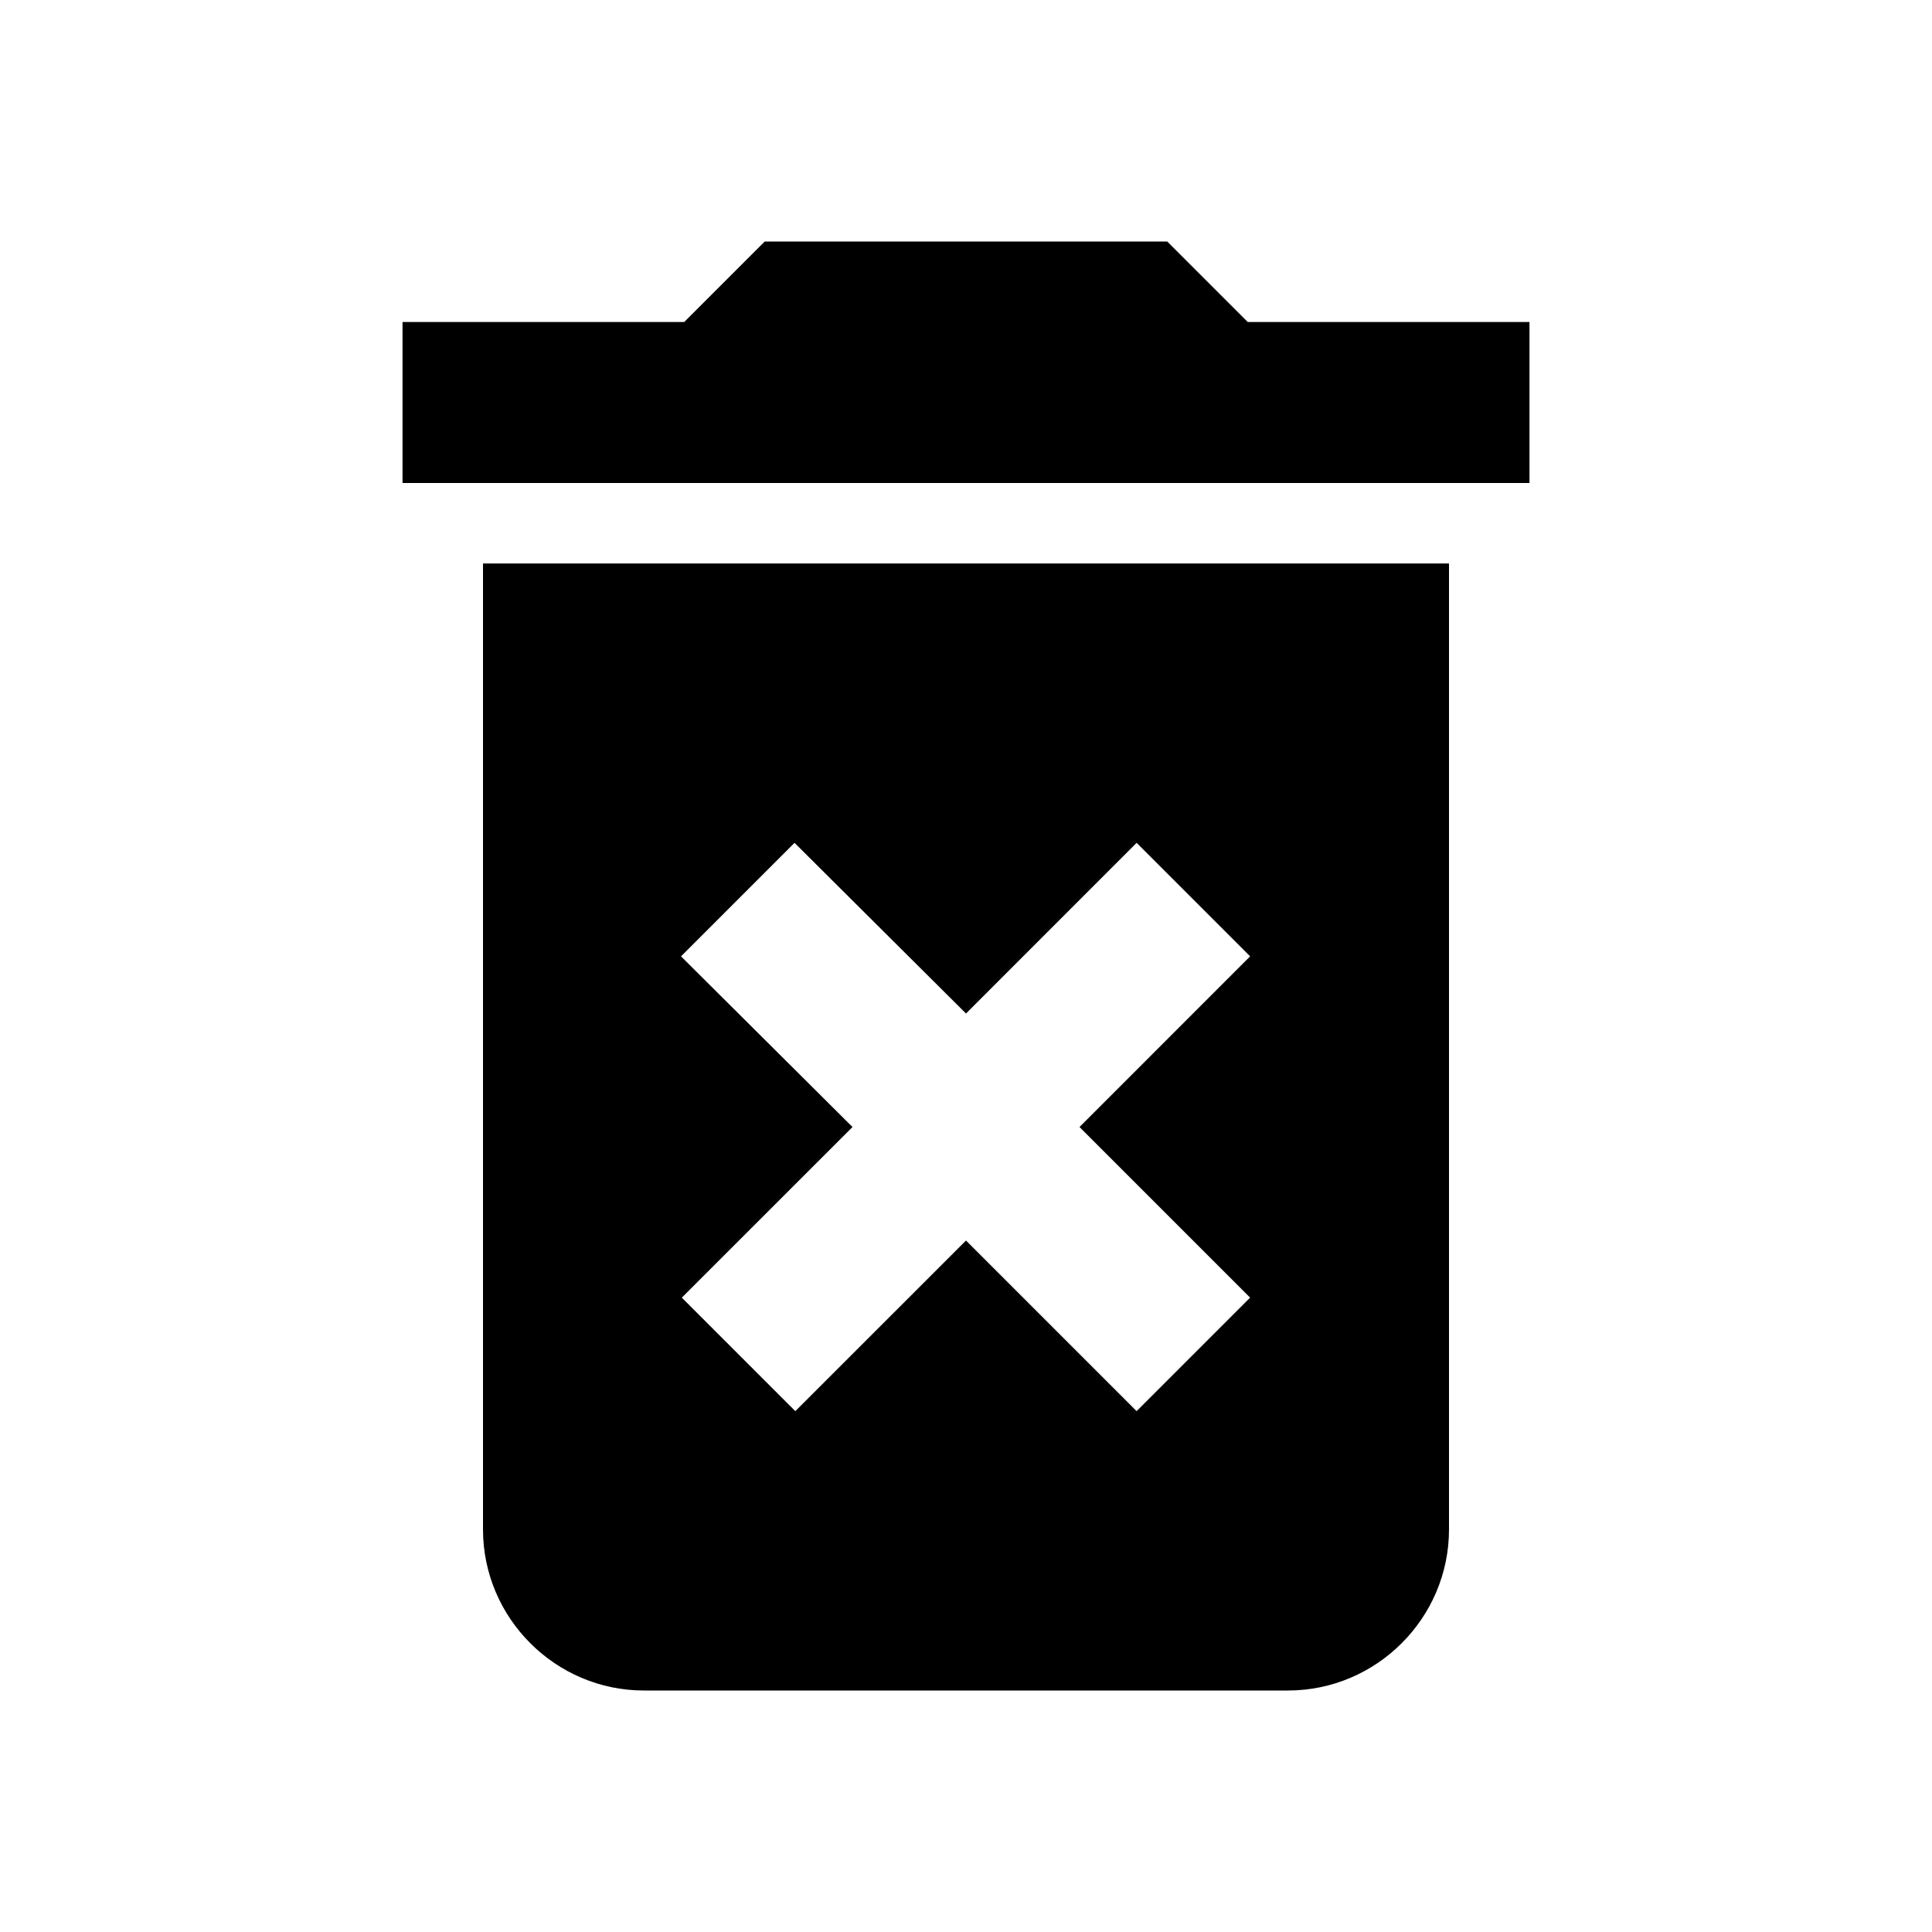
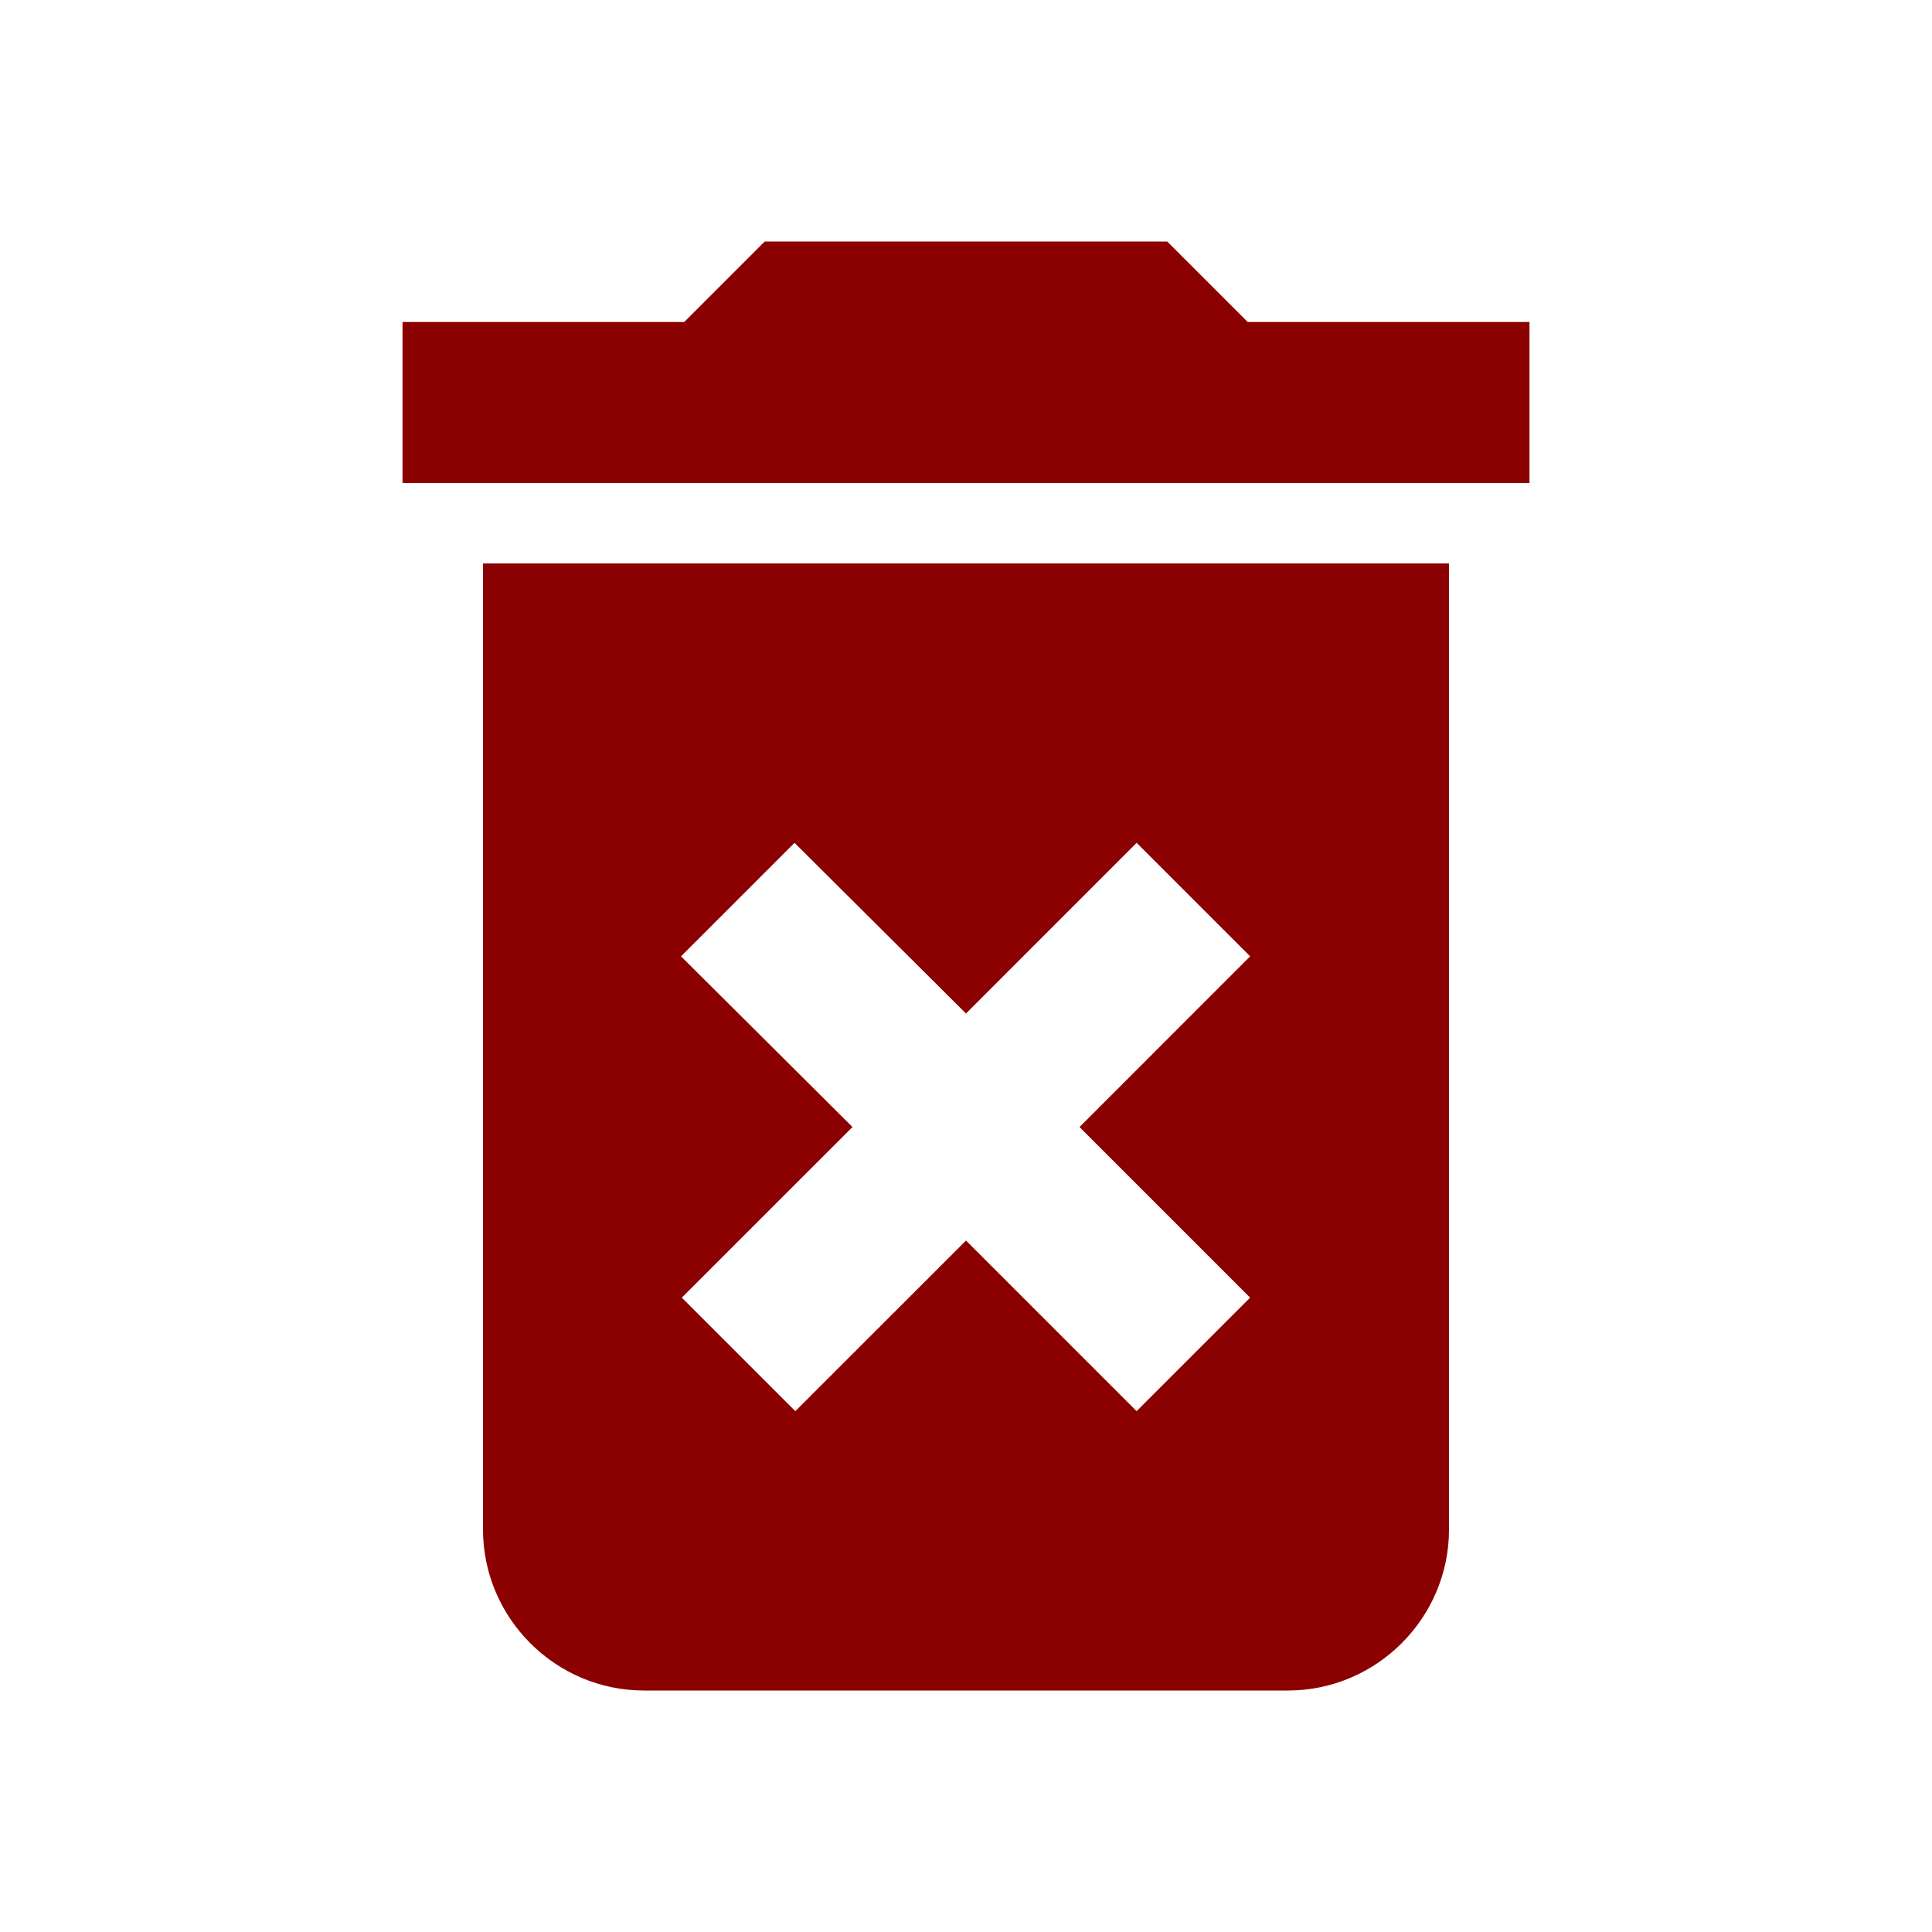
<svg xmlns="http://www.w3.org/2000/svg" width="32" height="32" viewBox="0 0 32 32" fill="none">
-   <path d="M8 25.333C8 26.8 9.2 28 10.666 28H21.333C22.8 28 24 26.8 24 25.333V9.333H8V25.333ZM11.28 15.84L13.16 13.96L16 16.787L18.826 13.96L20.706 15.84L17.88 18.667L20.706 21.493L18.826 23.373L16 20.547L13.173 23.373L11.293 21.493L14.12 18.667L11.28 15.84ZM20.666 5.333L19.333 4H12.666L11.333 5.333H6.667V8H25.333V5.333H20.666Z" fill="black" />
+   <path d="M8 25.333C8 26.8 9.2 28 10.666 28H21.333C22.8 28 24 26.8 24 25.333V9.333H8V25.333ZM11.28 15.84L13.16 13.96L16 16.787L18.826 13.96L20.706 15.84L17.88 18.667L20.706 21.493L18.826 23.373L16 20.547L13.173 23.373L11.293 21.493L14.12 18.667L11.28 15.84ZM20.666 5.333L19.333 4H12.666L11.333 5.333H6.667V8H25.333V5.333H20.666Z" fill="darkred" />
</svg>
